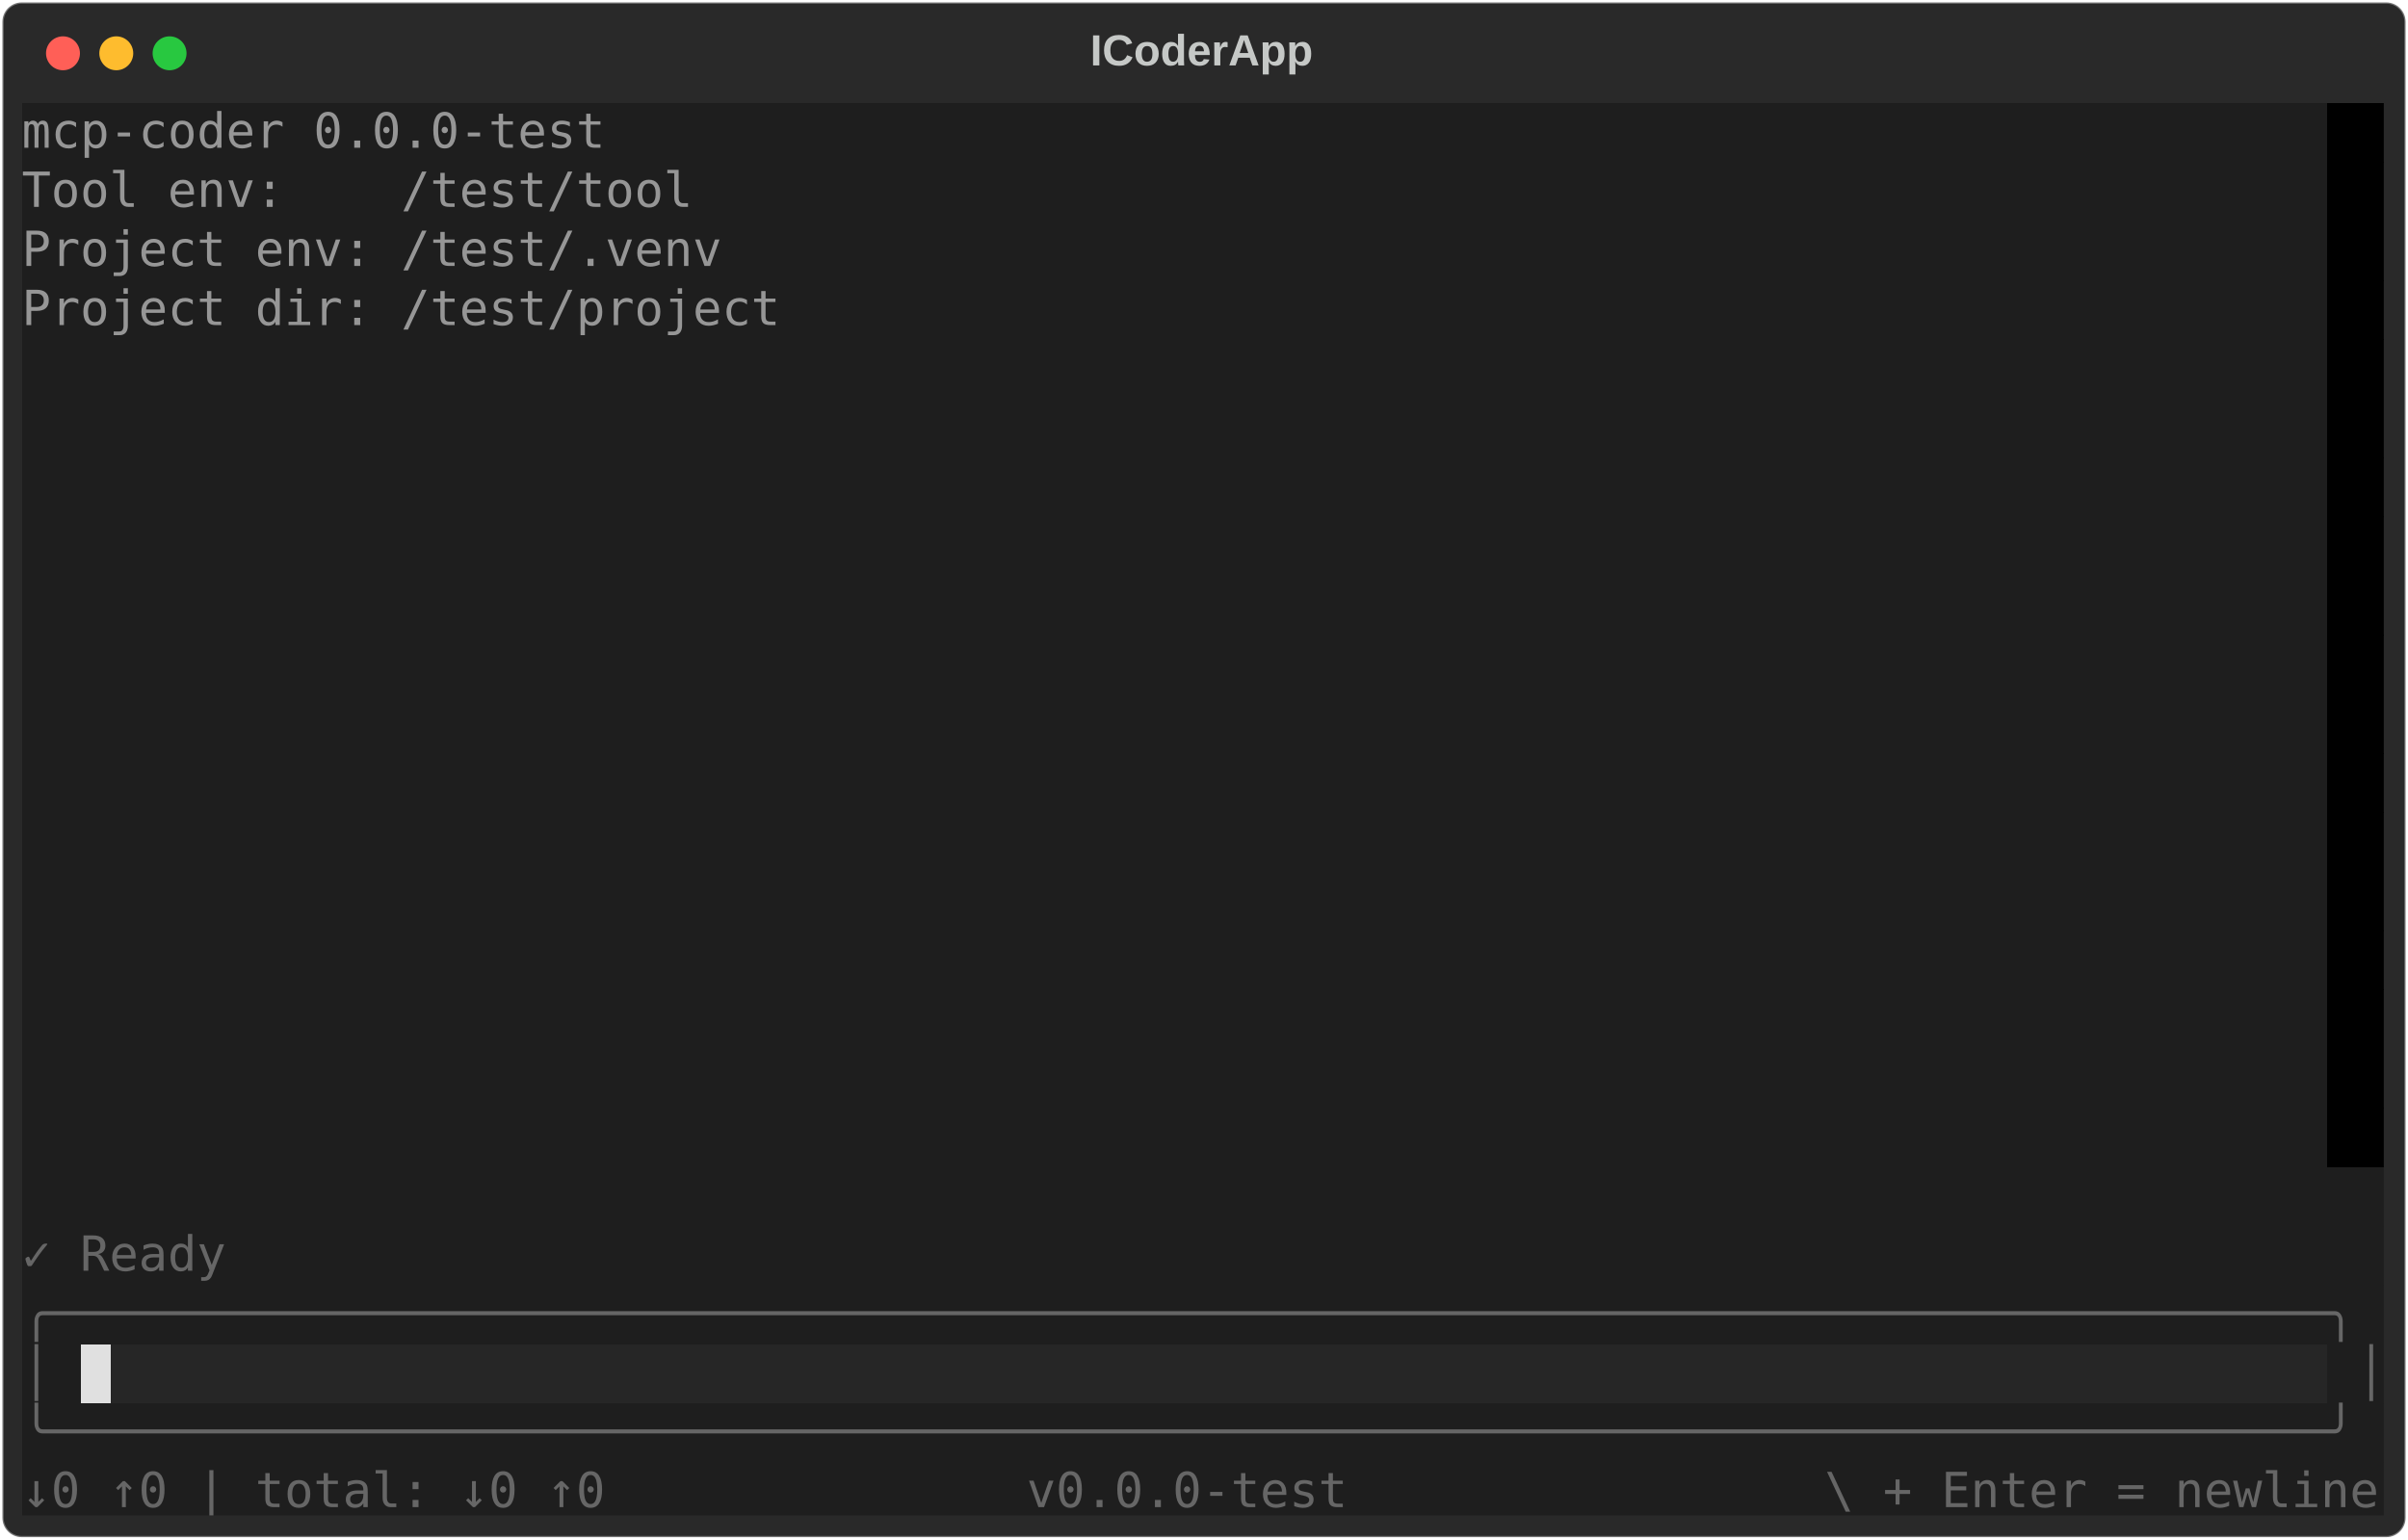
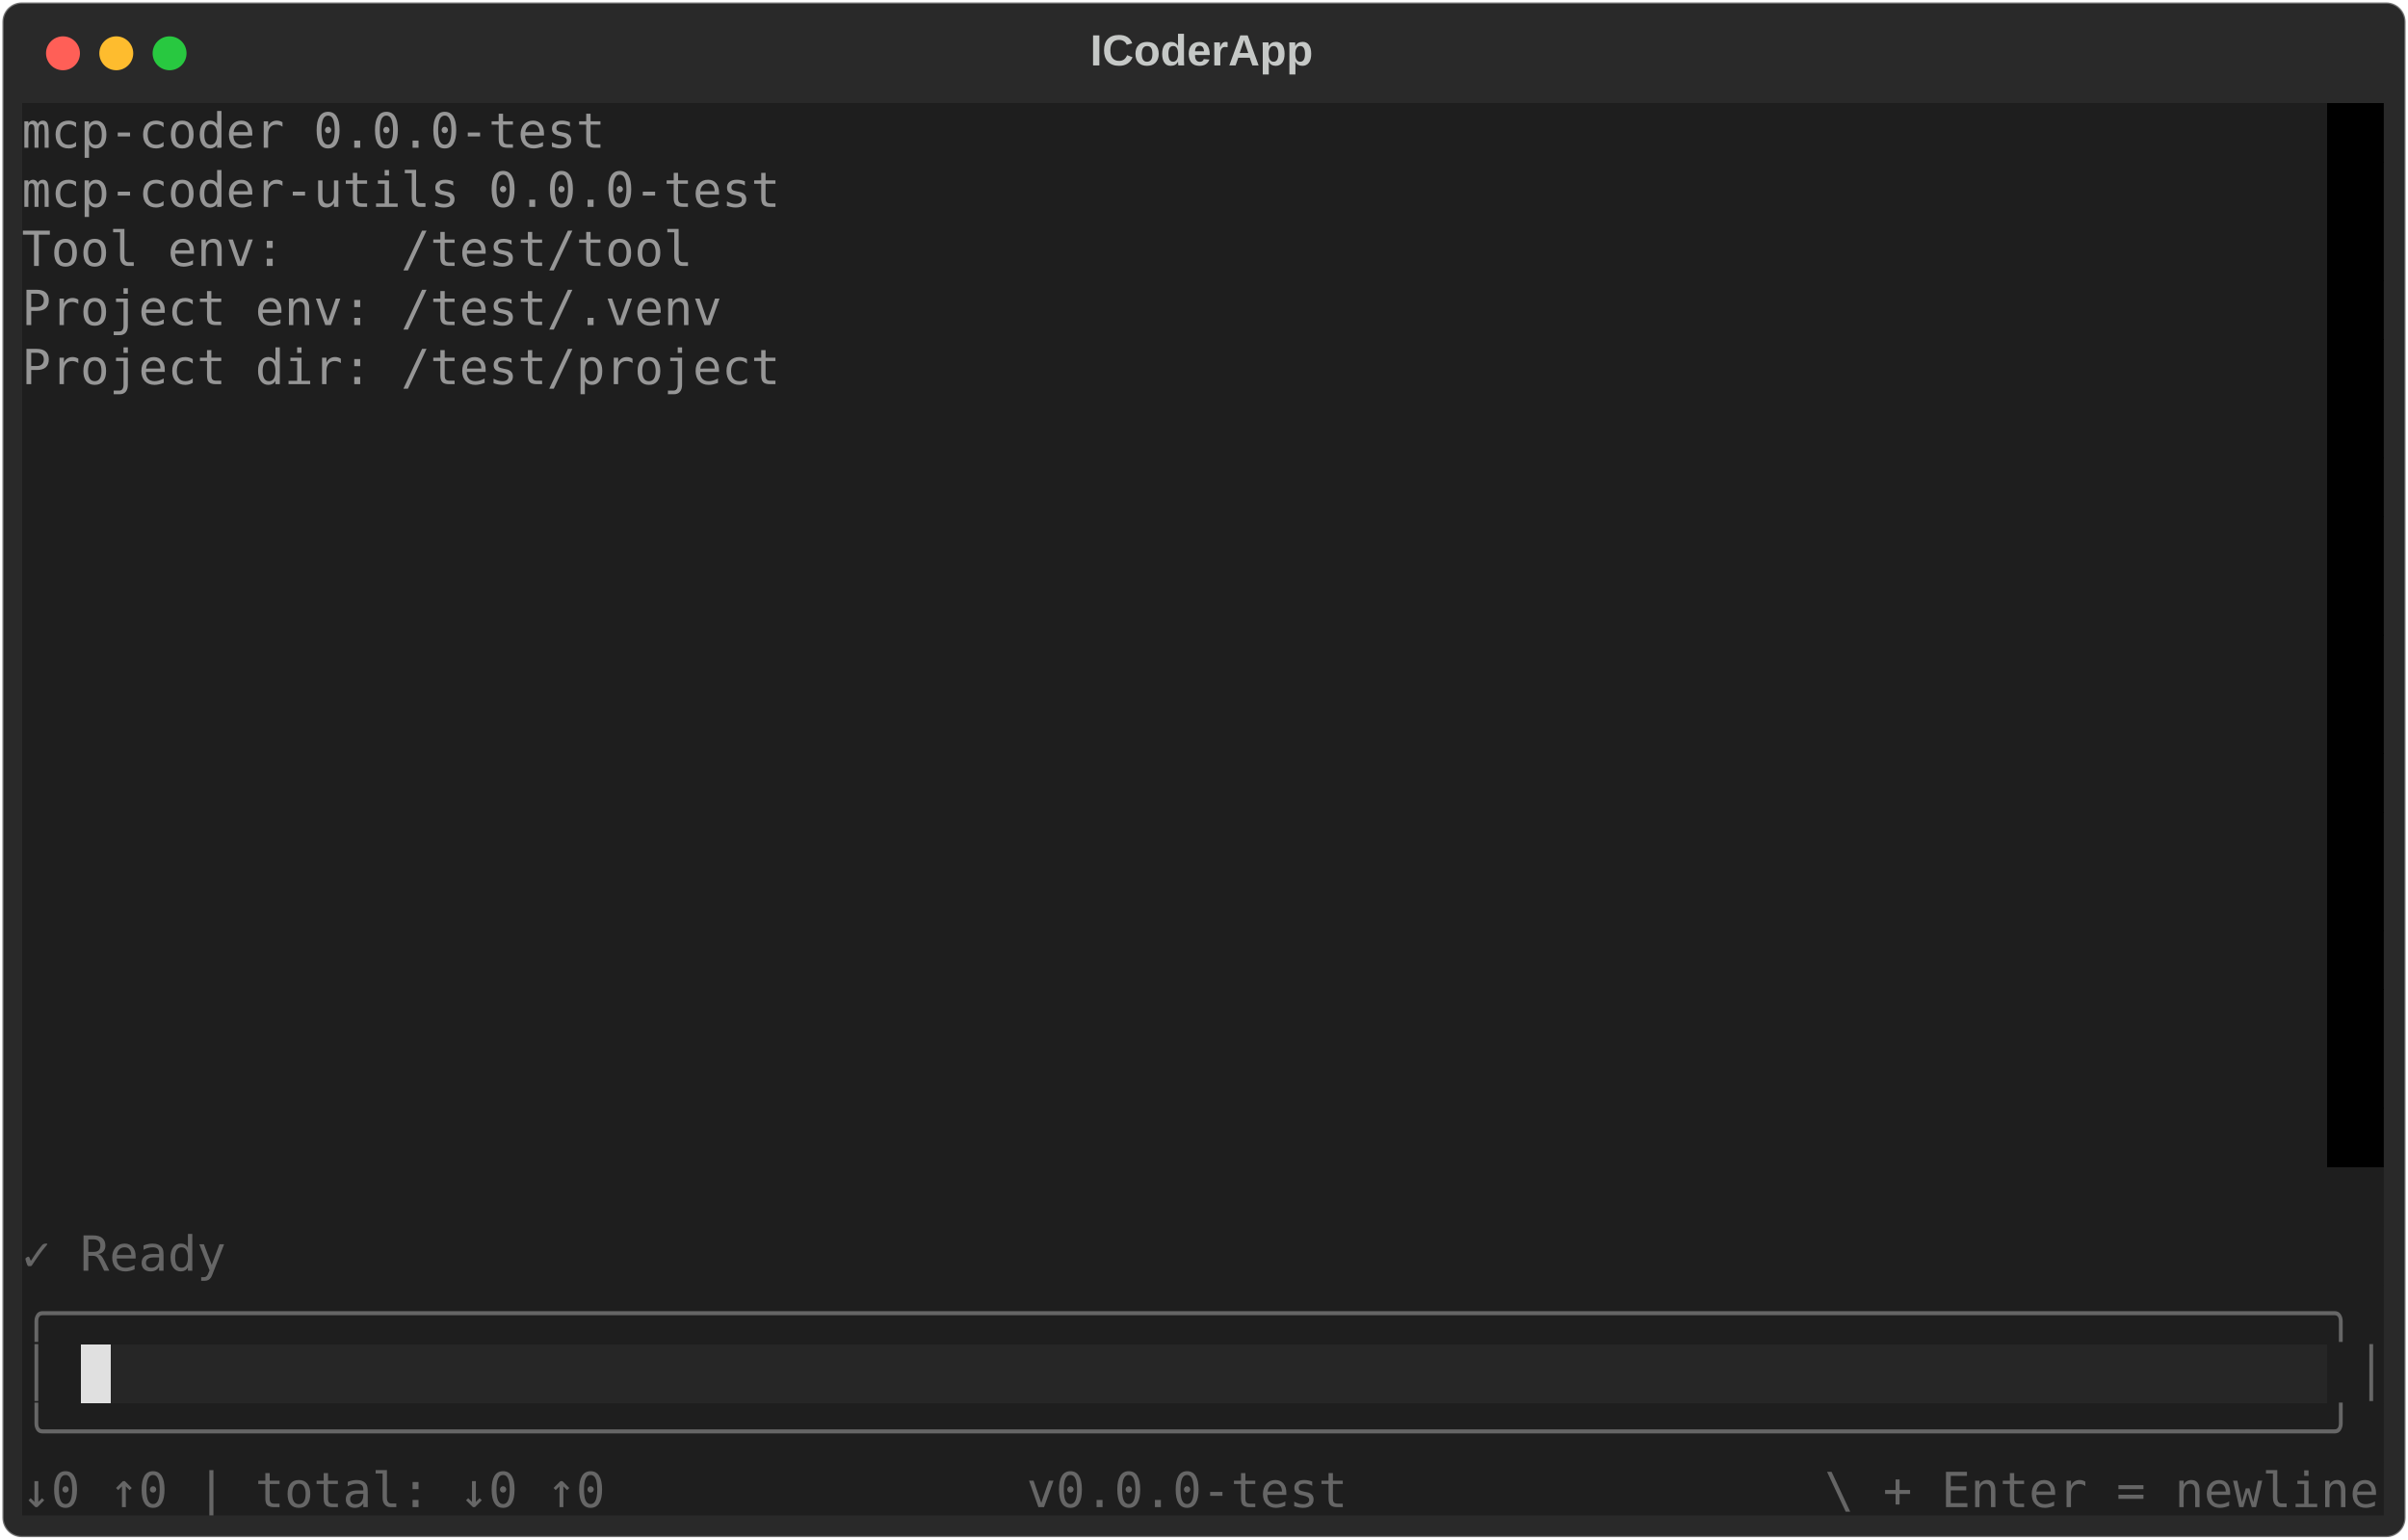
<svg xmlns="http://www.w3.org/2000/svg" class="rich-terminal" viewBox="0 0 994 635.6">
  <style>

    @font-face {
        font-family: "Fira Code";
        src: local("FiraCode-Regular"),
                url("https://cdnjs.cloudflare.com/ajax/libs/firacode/6.2.0/woff2/FiraCode-Regular.woff2") format("woff2"),
                url("https://cdnjs.cloudflare.com/ajax/libs/firacode/6.2.0/woff/FiraCode-Regular.woff") format("woff");
        font-style: normal;
        font-weight: 400;
    }
    @font-face {
        font-family: "Fira Code";
        src: local("FiraCode-Bold"),
                url("https://cdnjs.cloudflare.com/ajax/libs/firacode/6.2.0/woff2/FiraCode-Bold.woff2") format("woff2"),
                url("https://cdnjs.cloudflare.com/ajax/libs/firacode/6.2.0/woff/FiraCode-Bold.woff") format("woff");
        font-style: bold;
        font-weight: 700;
    }

    .terminal-matrix {
        font-family: Fira Code, monospace;
        font-size: 20px;
        line-height: 24.4px;
        font-variant-east-asian: full-width;
    }

    .terminal-title {
        font-size: 18px;
        font-weight: bold;
        font-family: arial;
    }

    .terminal-r1 { fill: #969696 }
.terminal-r2 { fill: #d4d4d4 }
.terminal-r3 { fill: #c5c8c6 }
.terminal-r4 { fill: #666666 }
.terminal-r5 { fill: #121212 }
    </style>
  <defs>
    <clipPath id="terminal-clip-terminal">
      <rect x="0" y="0" width="975.0" height="584.6" />
    </clipPath>
    <clipPath id="terminal-line-0">
      <rect x="0" y="1.5" width="976" height="24.65" />
    </clipPath>
    <clipPath id="terminal-line-1">
      <rect x="0" y="25.9" width="976" height="24.65" />
    </clipPath>
    <clipPath id="terminal-line-2">
      <rect x="0" y="50.3" width="976" height="24.65" />
    </clipPath>
    <clipPath id="terminal-line-3">
      <rect x="0" y="74.7" width="976" height="24.65" />
    </clipPath>
    <clipPath id="terminal-line-4">
      <rect x="0" y="99.1" width="976" height="24.65" />
    </clipPath>
    <clipPath id="terminal-line-5">
      <rect x="0" y="123.5" width="976" height="24.65" />
    </clipPath>
    <clipPath id="terminal-line-6">
      <rect x="0" y="147.9" width="976" height="24.65" />
    </clipPath>
    <clipPath id="terminal-line-7">
      <rect x="0" y="172.3" width="976" height="24.65" />
    </clipPath>
    <clipPath id="terminal-line-8">
      <rect x="0" y="196.7" width="976" height="24.65" />
    </clipPath>
    <clipPath id="terminal-line-9">
      <rect x="0" y="221.1" width="976" height="24.65" />
    </clipPath>
    <clipPath id="terminal-line-10">
      <rect x="0" y="245.5" width="976" height="24.65" />
    </clipPath>
    <clipPath id="terminal-line-11">
      <rect x="0" y="269.9" width="976" height="24.65" />
    </clipPath>
    <clipPath id="terminal-line-12">
      <rect x="0" y="294.3" width="976" height="24.65" />
    </clipPath>
    <clipPath id="terminal-line-13">
      <rect x="0" y="318.7" width="976" height="24.65" />
    </clipPath>
    <clipPath id="terminal-line-14">
      <rect x="0" y="343.1" width="976" height="24.65" />
    </clipPath>
    <clipPath id="terminal-line-15">
      <rect x="0" y="367.5" width="976" height="24.65" />
    </clipPath>
    <clipPath id="terminal-line-16">
      <rect x="0" y="391.9" width="976" height="24.65" />
    </clipPath>
    <clipPath id="terminal-line-17">
      <rect x="0" y="416.3" width="976" height="24.65" />
    </clipPath>
    <clipPath id="terminal-line-18">
      <rect x="0" y="440.7" width="976" height="24.65" />
    </clipPath>
    <clipPath id="terminal-line-19">
      <rect x="0" y="465.1" width="976" height="24.65" />
    </clipPath>
    <clipPath id="terminal-line-20">
      <rect x="0" y="489.5" width="976" height="24.65" />
    </clipPath>
    <clipPath id="terminal-line-21">
      <rect x="0" y="513.9" width="976" height="24.65" />
    </clipPath>
    <clipPath id="terminal-line-22">
      <rect x="0" y="538.3" width="976" height="24.65" />
    </clipPath>
  </defs>
  <rect fill="#292929" stroke="rgba(255,255,255,0.35)" stroke-width="1" x="1" y="1" width="992" height="633.6" rx="8" />
  <text class="terminal-title" fill="#c5c8c6" text-anchor="middle" x="496" y="27">ICoderApp</text>
  <g transform="translate(26,22)">
    <circle cx="0" cy="0" r="7" fill="#ff5f57" />
    <circle cx="22" cy="0" r="7" fill="#febc2e" />
    <circle cx="44" cy="0" r="7" fill="#28c840" />
  </g>
  <g transform="translate(9, 41)" clip-path="url(#terminal-clip-terminal)">
    <rect fill="#1e1e1e" x="0" y="1.5" width="244" height="24.65" shape-rendering="crispEdges" />
    <rect fill="#1e1e1e" x="244" y="1.5" width="707.6" height="24.65" shape-rendering="crispEdges" />
    <rect fill="#000000" x="951.6" y="1.5" width="24.4" height="24.65" shape-rendering="crispEdges" />
-     <rect fill="#1e1e1e" x="0" y="25.9" width="280.6" height="24.65" shape-rendering="crispEdges" />
-     <rect fill="#1e1e1e" x="280.6" y="25.9" width="671" height="24.65" shape-rendering="crispEdges" />
+     <rect fill="#1e1e1e" x="0" y="25.9" width="317.2" height="24.65" shape-rendering="crispEdges" />
+     <rect fill="#1e1e1e" x="317.2" y="25.9" width="634.4" height="24.65" shape-rendering="crispEdges" />
    <rect fill="#000000" x="951.6" y="25.9" width="24.4" height="24.65" shape-rendering="crispEdges" />
-     <rect fill="#1e1e1e" x="0" y="50.3" width="292.8" height="24.65" shape-rendering="crispEdges" />
-     <rect fill="#1e1e1e" x="292.8" y="50.3" width="658.8" height="24.65" shape-rendering="crispEdges" />
+     <rect fill="#1e1e1e" x="0" y="50.3" width="280.6" height="24.65" shape-rendering="crispEdges" />
+     <rect fill="#1e1e1e" x="280.6" y="50.3" width="671" height="24.65" shape-rendering="crispEdges" />
    <rect fill="#000000" x="951.6" y="50.3" width="24.4" height="24.65" shape-rendering="crispEdges" />
-     <rect fill="#1e1e1e" x="0" y="74.7" width="317.2" height="24.65" shape-rendering="crispEdges" />
-     <rect fill="#1e1e1e" x="317.2" y="74.7" width="634.4" height="24.65" shape-rendering="crispEdges" />
+     <rect fill="#1e1e1e" x="0" y="74.7" width="292.8" height="24.65" shape-rendering="crispEdges" />
+     <rect fill="#1e1e1e" x="292.8" y="74.7" width="658.8" height="24.65" shape-rendering="crispEdges" />
    <rect fill="#000000" x="951.6" y="74.7" width="24.4" height="24.65" shape-rendering="crispEdges" />
-     <rect fill="#1e1e1e" x="0" y="99.1" width="951.6" height="24.65" shape-rendering="crispEdges" />
+     <rect fill="#1e1e1e" x="0" y="99.1" width="317.2" height="24.65" shape-rendering="crispEdges" />
+     <rect fill="#1e1e1e" x="317.2" y="99.1" width="634.4" height="24.65" shape-rendering="crispEdges" />
    <rect fill="#000000" x="951.6" y="99.1" width="24.4" height="24.65" shape-rendering="crispEdges" />
    <rect fill="#1e1e1e" x="0" y="123.5" width="951.6" height="24.65" shape-rendering="crispEdges" />
    <rect fill="#000000" x="951.6" y="123.5" width="24.4" height="24.65" shape-rendering="crispEdges" />
    <rect fill="#1e1e1e" x="0" y="147.9" width="951.6" height="24.65" shape-rendering="crispEdges" />
    <rect fill="#000000" x="951.6" y="147.9" width="24.4" height="24.65" shape-rendering="crispEdges" />
    <rect fill="#1e1e1e" x="0" y="172.3" width="951.6" height="24.65" shape-rendering="crispEdges" />
    <rect fill="#000000" x="951.6" y="172.3" width="24.4" height="24.65" shape-rendering="crispEdges" />
    <rect fill="#1e1e1e" x="0" y="196.7" width="951.6" height="24.65" shape-rendering="crispEdges" />
    <rect fill="#000000" x="951.6" y="196.7" width="24.4" height="24.65" shape-rendering="crispEdges" />
    <rect fill="#1e1e1e" x="0" y="221.1" width="951.6" height="24.65" shape-rendering="crispEdges" />
    <rect fill="#000000" x="951.6" y="221.1" width="24.4" height="24.65" shape-rendering="crispEdges" />
    <rect fill="#1e1e1e" x="0" y="245.5" width="951.6" height="24.65" shape-rendering="crispEdges" />
    <rect fill="#000000" x="951.6" y="245.5" width="24.4" height="24.65" shape-rendering="crispEdges" />
    <rect fill="#1e1e1e" x="0" y="269.9" width="951.6" height="24.65" shape-rendering="crispEdges" />
    <rect fill="#000000" x="951.6" y="269.9" width="24.4" height="24.65" shape-rendering="crispEdges" />
    <rect fill="#1e1e1e" x="0" y="294.3" width="951.6" height="24.65" shape-rendering="crispEdges" />
    <rect fill="#000000" x="951.6" y="294.3" width="24.4" height="24.65" shape-rendering="crispEdges" />
    <rect fill="#1e1e1e" x="0" y="318.7" width="951.6" height="24.65" shape-rendering="crispEdges" />
    <rect fill="#000000" x="951.6" y="318.7" width="24.4" height="24.65" shape-rendering="crispEdges" />
    <rect fill="#1e1e1e" x="0" y="343.1" width="951.6" height="24.65" shape-rendering="crispEdges" />
    <rect fill="#000000" x="951.6" y="343.1" width="24.4" height="24.65" shape-rendering="crispEdges" />
    <rect fill="#1e1e1e" x="0" y="367.5" width="951.6" height="24.65" shape-rendering="crispEdges" />
    <rect fill="#000000" x="951.6" y="367.5" width="24.4" height="24.65" shape-rendering="crispEdges" />
    <rect fill="#1e1e1e" x="0" y="391.9" width="951.6" height="24.65" shape-rendering="crispEdges" />
    <rect fill="#000000" x="951.6" y="391.9" width="24.4" height="24.65" shape-rendering="crispEdges" />
    <rect fill="#1e1e1e" x="0" y="416.3" width="951.6" height="24.65" shape-rendering="crispEdges" />
    <rect fill="#000000" x="951.6" y="416.3" width="24.4" height="24.65" shape-rendering="crispEdges" />
    <rect fill="#1e1e1e" x="0" y="440.7" width="0" height="24.65" shape-rendering="crispEdges" />
    <rect fill="#1e1e1e" x="0" y="440.7" width="976" height="24.65" shape-rendering="crispEdges" />
    <rect fill="#1e1e1e" x="0" y="465.1" width="85.4" height="24.65" shape-rendering="crispEdges" />
    <rect fill="#1e1e1e" x="85.4" y="465.1" width="890.6" height="24.65" shape-rendering="crispEdges" />
    <rect fill="#1e1e1e" x="0" y="489.5" width="976" height="24.65" shape-rendering="crispEdges" />
    <rect fill="#1e1e1e" x="0" y="513.9" width="12.2" height="24.65" shape-rendering="crispEdges" />
    <rect fill="#1e1e1e" x="12.2" y="513.9" width="12.2" height="24.65" shape-rendering="crispEdges" />
    <rect fill="#e0e0e0" x="24.4" y="513.9" width="12.2" height="24.65" shape-rendering="crispEdges" />
    <rect fill="#262626" x="36.6" y="513.9" width="915" height="24.65" shape-rendering="crispEdges" />
    <rect fill="#1e1e1e" x="951.6" y="513.9" width="12.2" height="24.65" shape-rendering="crispEdges" />
    <rect fill="#1e1e1e" x="963.8" y="513.9" width="12.2" height="24.65" shape-rendering="crispEdges" />
    <rect fill="#1e1e1e" x="0" y="538.3" width="976" height="24.65" shape-rendering="crispEdges" />
    <rect fill="#1e1e1e" x="0" y="562.7" width="244" height="24.65" shape-rendering="crispEdges" />
    <rect fill="#1e1e1e" x="244" y="562.7" width="170.8" height="24.65" shape-rendering="crispEdges" />
    <rect fill="#1e1e1e" x="414.8" y="562.7" width="134.2" height="24.65" shape-rendering="crispEdges" />
    <rect fill="#1e1e1e" x="549" y="562.7" width="195.2" height="24.65" shape-rendering="crispEdges" />
    <rect fill="#1e1e1e" x="744.2" y="562.7" width="231.8" height="24.65" shape-rendering="crispEdges" />
    <g class="terminal-matrix">
      <text class="terminal-r1" x="0" y="20" textLength="244" clip-path="url(#terminal-line-0)">mcp-coder 0.0.0-test</text>
      <text class="terminal-r3" x="976" y="20" textLength="12.2" clip-path="url(#terminal-line-0)">
</text>
-       <text class="terminal-r1" x="0" y="44.4" textLength="280.6" clip-path="url(#terminal-line-1)">Tool env:    /test/tool</text>
+       <text class="terminal-r1" x="0" y="44.4" textLength="317.2" clip-path="url(#terminal-line-1)">mcp-coder-utils 0.0.0-test</text>
      <text class="terminal-r3" x="976" y="44.4" textLength="12.2" clip-path="url(#terminal-line-1)">
</text>
-       <text class="terminal-r1" x="0" y="68.8" textLength="292.8" clip-path="url(#terminal-line-2)">Project env: /test/.venv</text>
+       <text class="terminal-r1" x="0" y="68.8" textLength="280.6" clip-path="url(#terminal-line-2)">Tool env:    /test/tool</text>
      <text class="terminal-r3" x="976" y="68.8" textLength="12.2" clip-path="url(#terminal-line-2)">
</text>
-       <text class="terminal-r1" x="0" y="93.2" textLength="317.2" clip-path="url(#terminal-line-3)">Project dir: /test/project</text>
+       <text class="terminal-r1" x="0" y="93.2" textLength="292.8" clip-path="url(#terminal-line-3)">Project env: /test/.venv</text>
      <text class="terminal-r3" x="976" y="93.2" textLength="12.2" clip-path="url(#terminal-line-3)">
</text>
+       <text class="terminal-r1" x="0" y="117.6" textLength="317.2" clip-path="url(#terminal-line-4)">Project dir: /test/project</text>
      <text class="terminal-r3" x="976" y="117.6" textLength="12.2" clip-path="url(#terminal-line-4)">
</text>
      <text class="terminal-r3" x="976" y="142" textLength="12.2" clip-path="url(#terminal-line-5)">
</text>
      <text class="terminal-r3" x="976" y="166.4" textLength="12.2" clip-path="url(#terminal-line-6)">
</text>
      <text class="terminal-r3" x="976" y="190.8" textLength="12.2" clip-path="url(#terminal-line-7)">
</text>
      <text class="terminal-r3" x="976" y="215.2" textLength="12.2" clip-path="url(#terminal-line-8)">
</text>
      <text class="terminal-r3" x="976" y="239.6" textLength="12.2" clip-path="url(#terminal-line-9)">
</text>
      <text class="terminal-r3" x="976" y="264" textLength="12.2" clip-path="url(#terminal-line-10)">
</text>
      <text class="terminal-r3" x="976" y="288.4" textLength="12.2" clip-path="url(#terminal-line-11)">
</text>
      <text class="terminal-r3" x="976" y="312.8" textLength="12.2" clip-path="url(#terminal-line-12)">
</text>
      <text class="terminal-r3" x="976" y="337.2" textLength="12.2" clip-path="url(#terminal-line-13)">
</text>
      <text class="terminal-r3" x="976" y="361.6" textLength="12.2" clip-path="url(#terminal-line-14)">
</text>
      <text class="terminal-r3" x="976" y="386" textLength="12.2" clip-path="url(#terminal-line-15)">
</text>
      <text class="terminal-r3" x="976" y="410.4" textLength="12.2" clip-path="url(#terminal-line-16)">
</text>
      <text class="terminal-r3" x="976" y="434.8" textLength="12.2" clip-path="url(#terminal-line-17)">
</text>
      <text class="terminal-r3" x="976" y="459.2" textLength="12.2" clip-path="url(#terminal-line-18)">
</text>
      <text class="terminal-r4" x="0" y="483.6" textLength="85.4" clip-path="url(#terminal-line-19)">✓ Ready</text>
      <text class="terminal-r3" x="976" y="483.6" textLength="12.2" clip-path="url(#terminal-line-19)">
</text>
      <text class="terminal-r4" x="0" y="508" textLength="976" clip-path="url(#terminal-line-20)">╭──────────────────────────────────────────────────────────────────────────────╮</text>
      <text class="terminal-r3" x="976" y="508" textLength="12.2" clip-path="url(#terminal-line-20)">
</text>
      <text class="terminal-r4" x="0" y="532.4" textLength="12.2" clip-path="url(#terminal-line-21)">│</text>
      <text class="terminal-r4" x="963.8" y="532.4" textLength="12.2" clip-path="url(#terminal-line-21)">│</text>
      <text class="terminal-r3" x="976" y="532.4" textLength="12.2" clip-path="url(#terminal-line-21)">
</text>
      <text class="terminal-r4" x="0" y="556.8" textLength="976" clip-path="url(#terminal-line-22)">╰──────────────────────────────────────────────────────────────────────────────╯</text>
      <text class="terminal-r3" x="976" y="556.8" textLength="12.2" clip-path="url(#terminal-line-22)">
</text>
      <text class="terminal-r4" x="0" y="581.2" textLength="244" clip-path="url(#terminal-line-23)">↓0 ↑0 | total: ↓0 ↑0</text>
      <text class="terminal-r4" x="414.8" y="581.2" textLength="134.2" clip-path="url(#terminal-line-23)">v0.0.0-test</text>
      <text class="terminal-r4" x="744.2" y="581.2" textLength="231.8" clip-path="url(#terminal-line-23)">\ + Enter = newline</text>
    </g>
  </g>
</svg>
